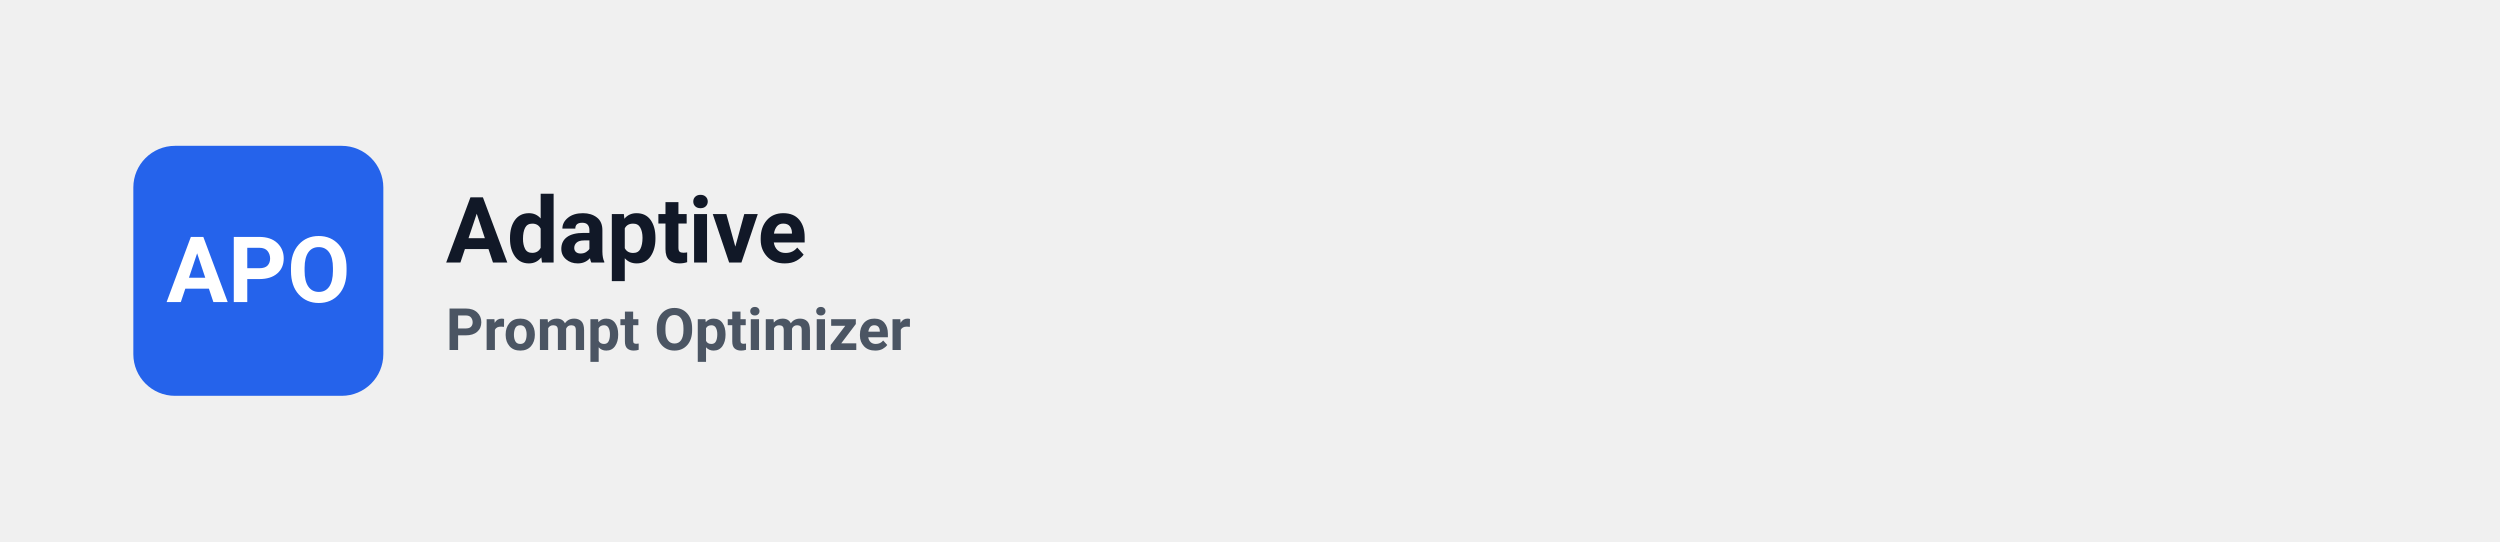
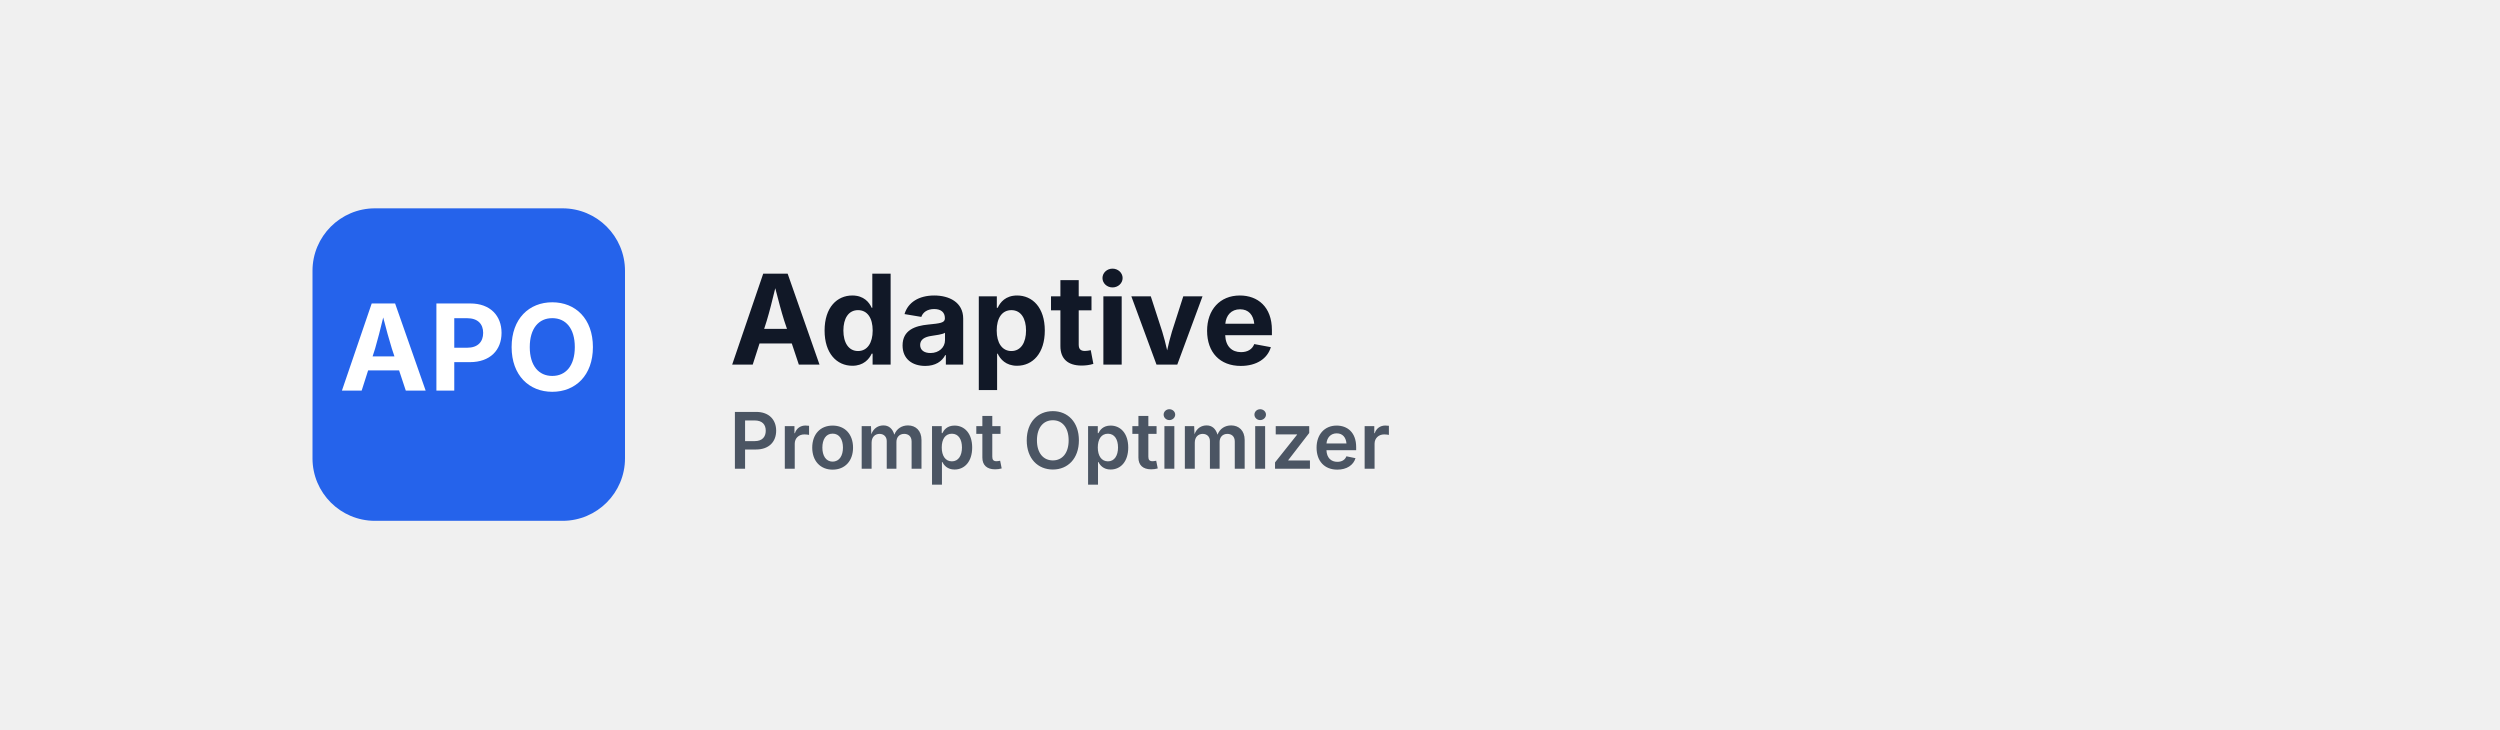
- <svg xmlns="http://www.w3.org/2000/svg" width="1200" height="260" viewBox="0 0 1200 260" fill="none" role="img" aria-label="Adaptive Prompt Optimizer logo - light mode">
-   <rect x="64" y="70" width="120" height="120" rx="20" fill="#2563EB" />
-   <text x="124" y="145" font-size="44" text-anchor="middle" font-family="system-ui, -apple-system, Segoe UI, Roboto, Inter, Helvetica, Arial, sans-serif" font-weight="700" fill="#FFFFFF">APO</text>
-   <g font-family="system-ui, -apple-system, Segoe UI, Roboto, Inter, Helvetica, Arial, sans-serif" text-anchor="start">
-     <text x="214" y="126" font-size="44" font-weight="700" fill="#111827" letter-spacing="-0.25">Adaptive</text>
-     <text x="214" y="168" font-size="28" font-weight="600" fill="#4B5563">Prompt Optimizer</text>
-   </g>
+ <svg xmlns="http://www.w3.org/2000/svg" width="960" height="280" viewBox="0 0 960 280" fill="none" role="img" aria-label="Adaptive Prompt Optimizer logo - light mode">
+   <rect x="120" y="80" width="120" height="120" rx="24" fill="#2563EB" />
+   <text x="180" y="150" font-size="46" text-anchor="middle" font-family="Inter, system-ui, -apple-system, Segoe UI, Roboto, Helvetica, Arial, sans-serif" font-weight="700" fill="#FFFFFF">APO</text>
+   <text x="280" y="140" font-size="48" font-weight="700" fill="#111827" font-family="Inter, system-ui, -apple-system, Segoe UI, Roboto, Helvetica, Arial, sans-serif">Adaptive</text>
+   <text x="280" y="180" font-size="30" font-weight="600" fill="#4B5563" font-family="Inter, system-ui, -apple-system, Segoe UI, Roboto, Helvetica, Arial, sans-serif">Prompt Optimizer</text>
</svg>
